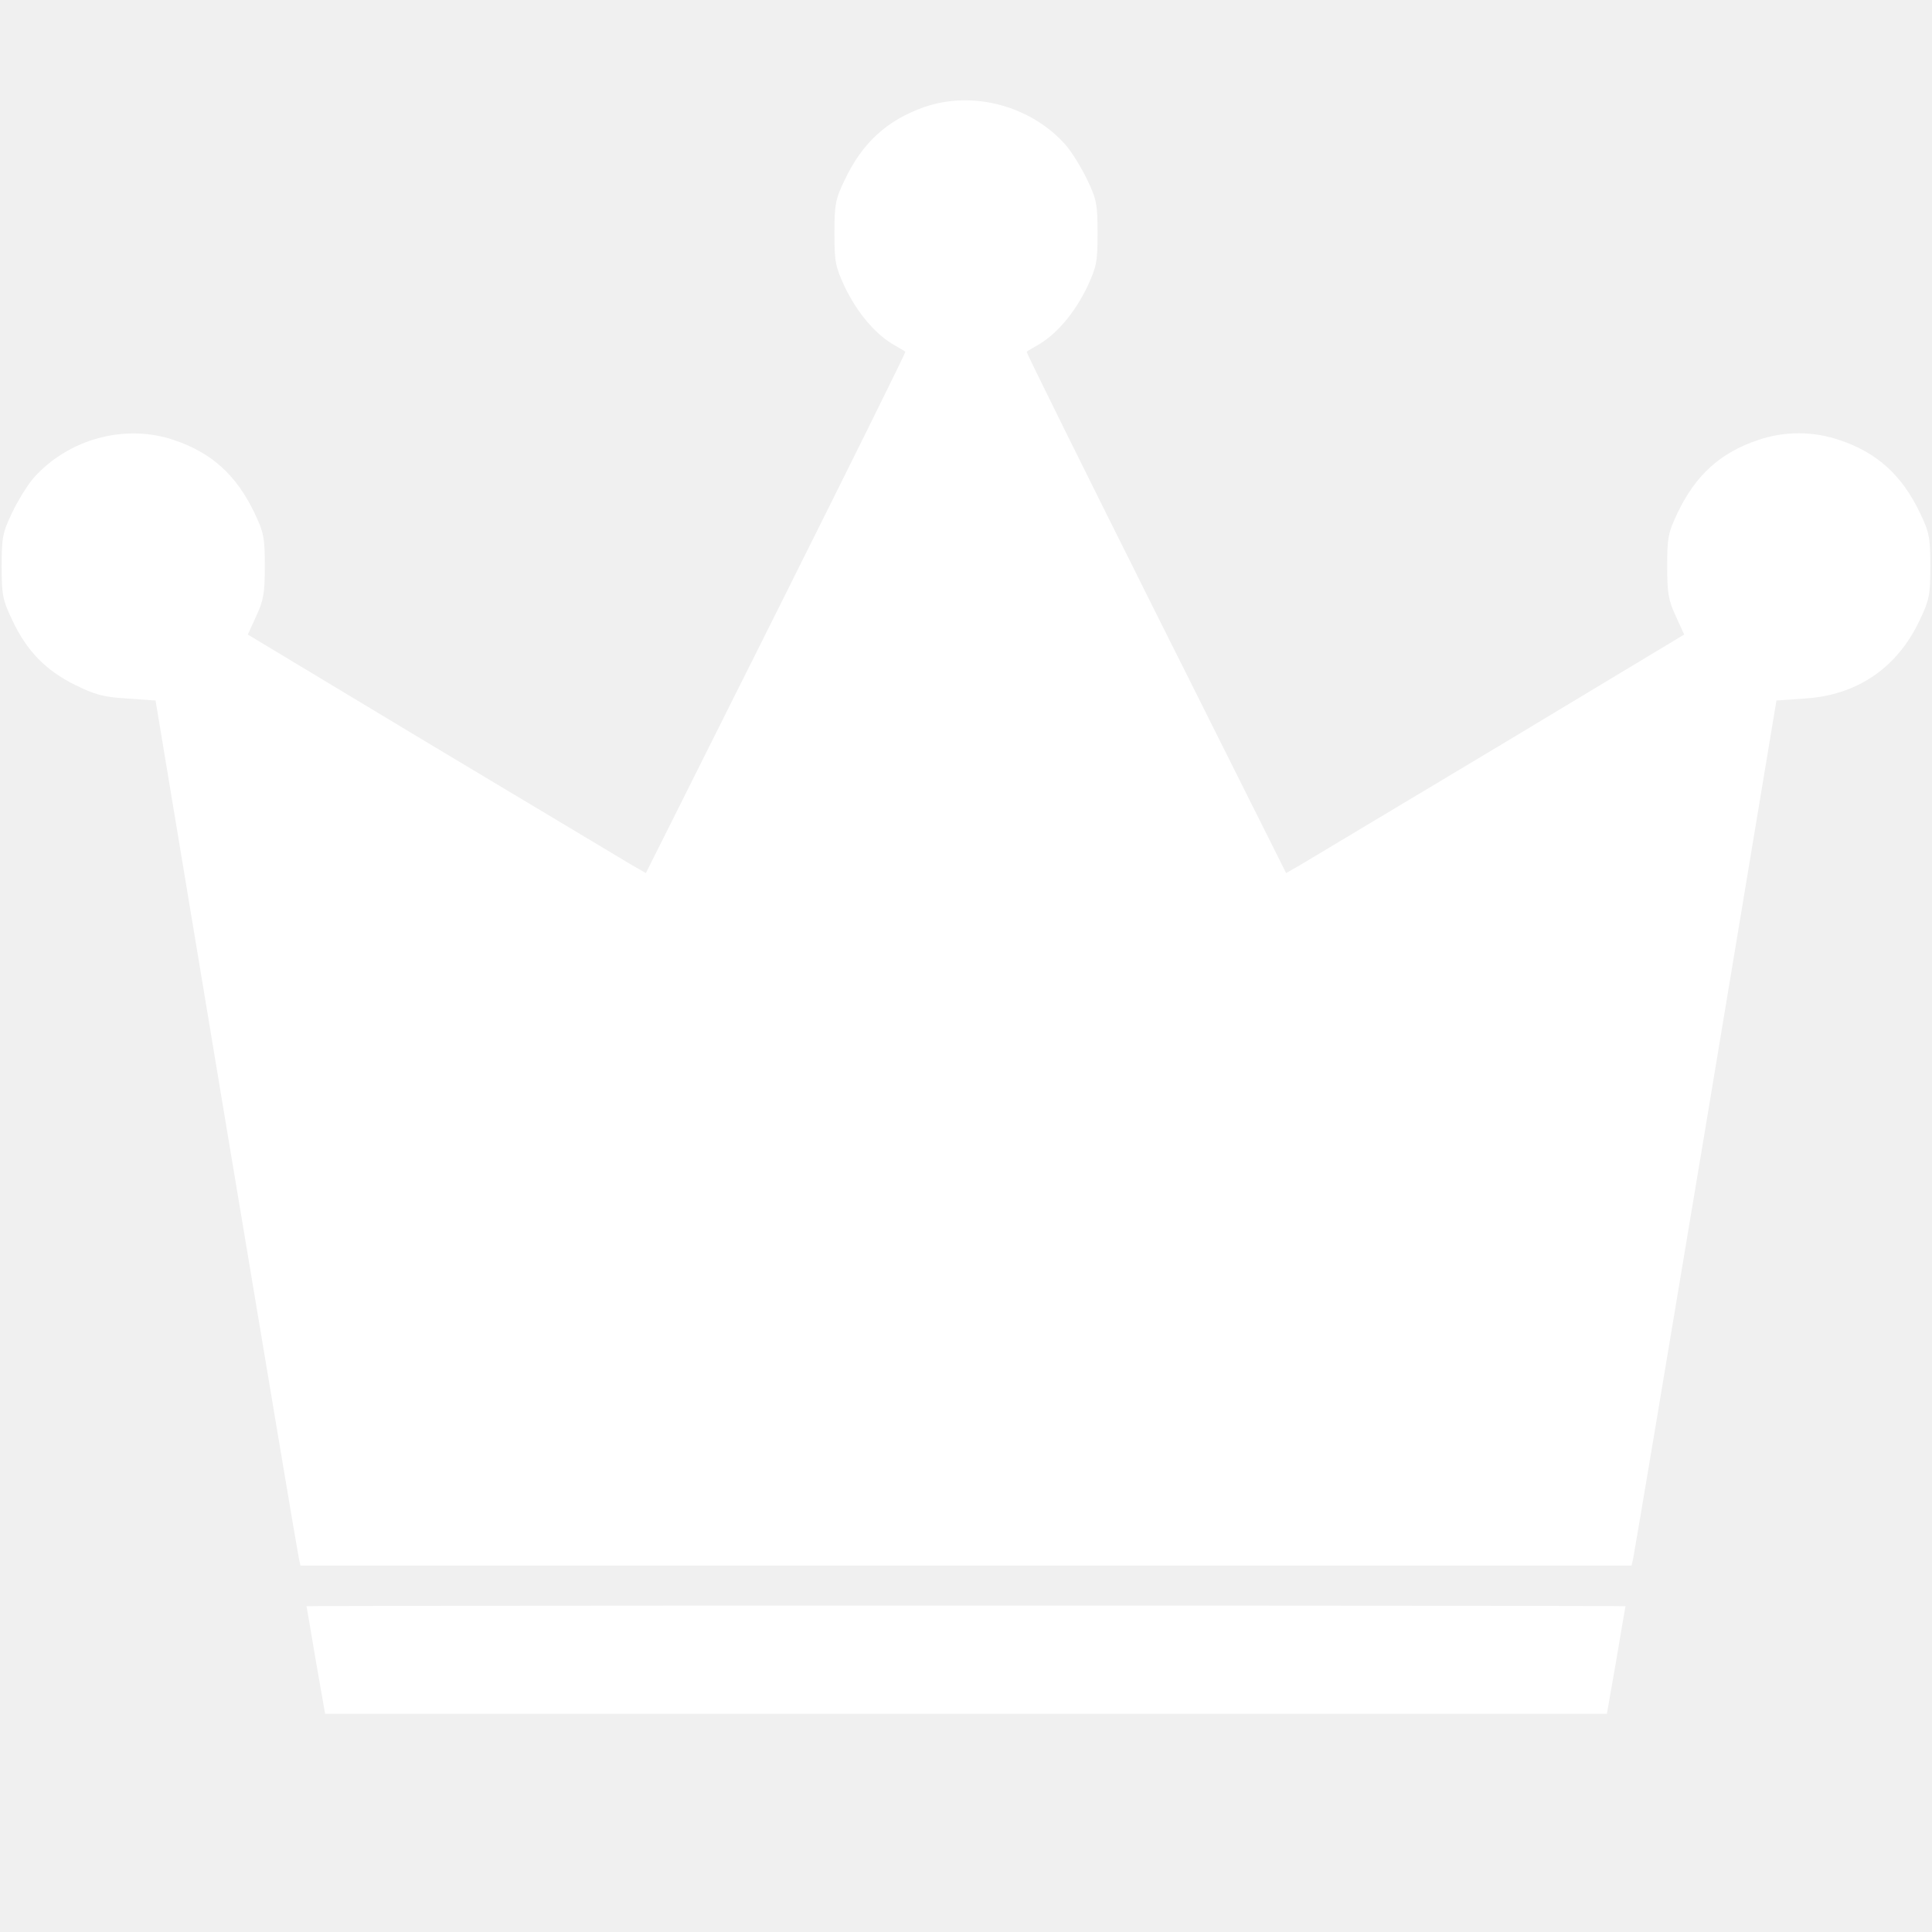
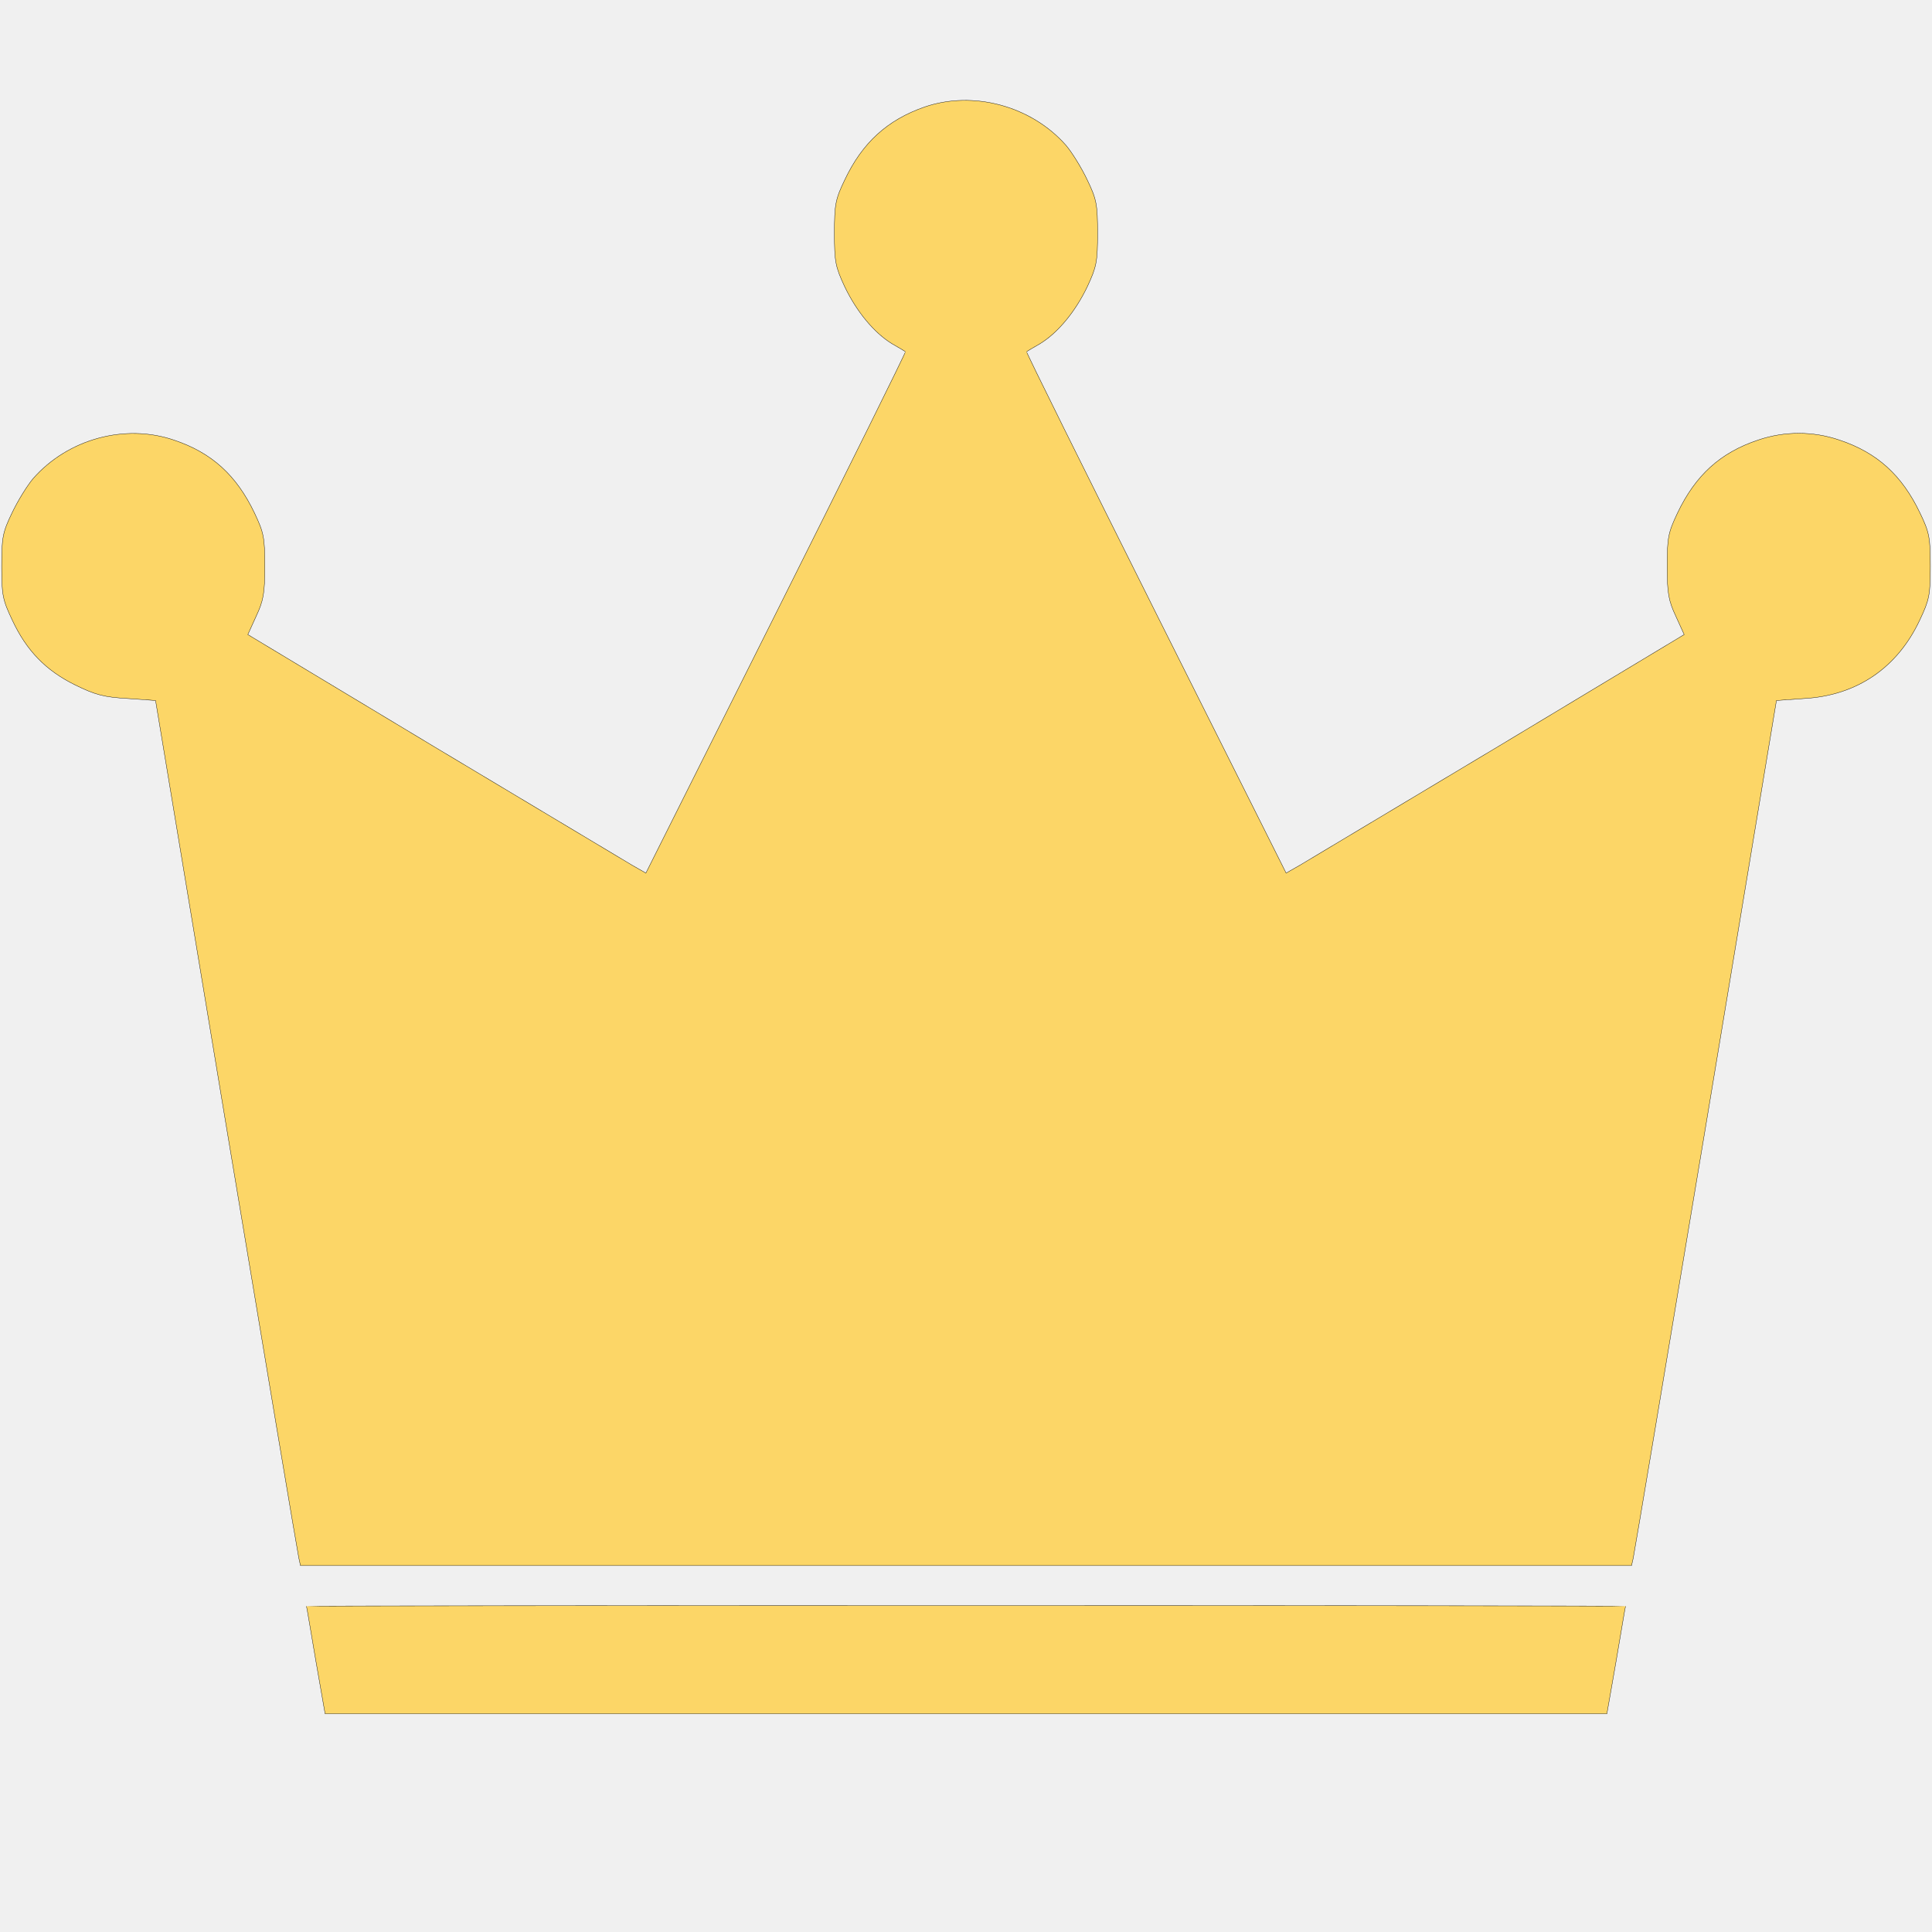
<svg xmlns="http://www.w3.org/2000/svg" version="1.0" width="580pt" height="580pt" viewBox="0 0 580 580" preserveAspectRatio="xMidYMid meet">
-   <g transform="translate(0,580) scale(0.1,-0.1)" fill="#ffffff" stroke="none">
+   <g transform="translate(0,580) scale(0.1,-0.1)" fill="#FCD667" stroke="#000000">
    <path d="M2776 5479 c-112 -39 -187 -107 -240 -219 -28 -58 -31 -74 -31 -160 0 -86 3 -101 31 -161 36 -75 88 -138 142 -171 21 -12 38 -22 40 -24 2 -1 -173 -354 -388 -784 l-391 -781 -42 24 c-23 14 -292 175 -598 358 l-555 334 25 55 c22 47 26 69 26 150 0 86 -3 101 -31 160 -54 113 -128 181 -242 219 -147 50 -318 3 -422 -115 -18 -21 -47 -68 -64 -104 -28 -58 -31 -74 -31 -160 0 -86 3 -101 32 -162 43 -92 101 -151 188 -194 61 -30 87 -37 158 -41 l84 -6 212 -1276 c117 -702 215 -1286 218 -1298 l5 -23 1998 0 1998 0 5 22 c3 13 101 597 218 1299 l212 1276 84 6 c157 9 279 92 346 235 29 61 32 76 32 162 0 86 -3 102 -31 160 -54 113 -128 181 -242 219 -79 27 -165 27 -244 0 -114 -38 -188 -106 -242 -219 -28 -59 -31 -74 -31 -160 0 -81 4 -103 26 -150 l25 -55 -555 -334 c-306 -183 -575 -344 -598 -358 l-42 -24 -391 781 c-215 430 -390 783 -388 784 2 2 19 12 40 24 54 33 106 96 142 171 28 60 31 75 31 161 0 86 -3 102 -31 160 -17 36 -46 83 -64 104 -104 118 -278 165 -424 115z" />
    <path d="M920 978 c1 -2 13 -75 28 -163 l28 -160 1924 0 1924 0 28 160 c15 88 27 161 28 163 0 1 -891 2 -1980 2 -1089 0 -1980 -1 -1980 -2z" />
  </g>
</svg>
